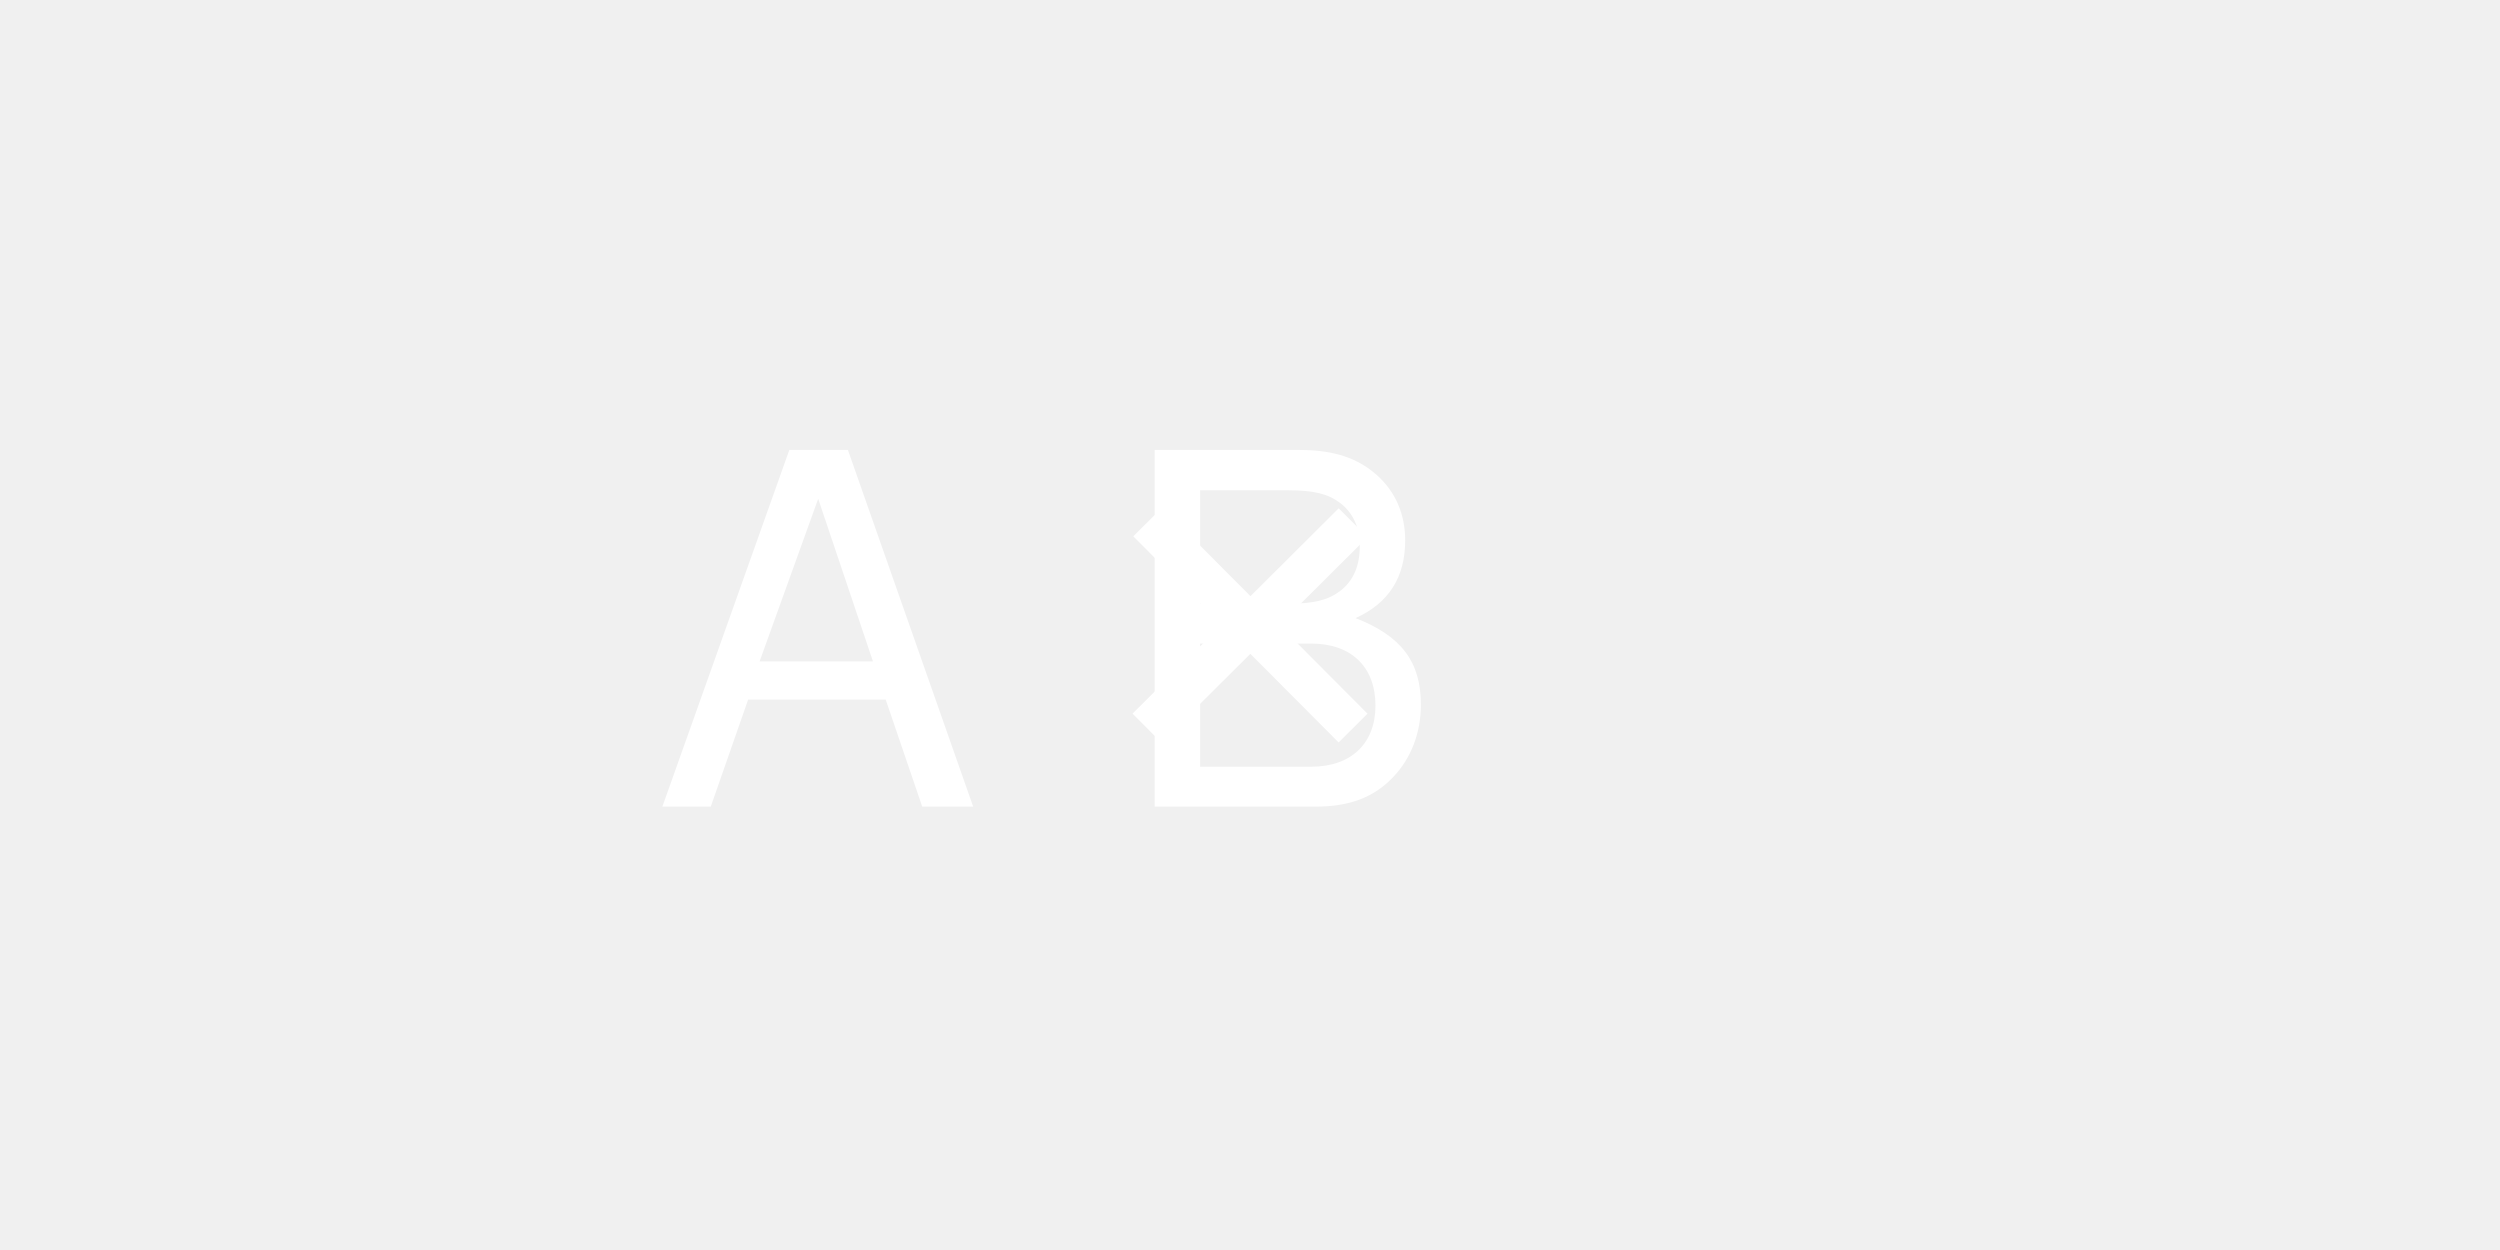
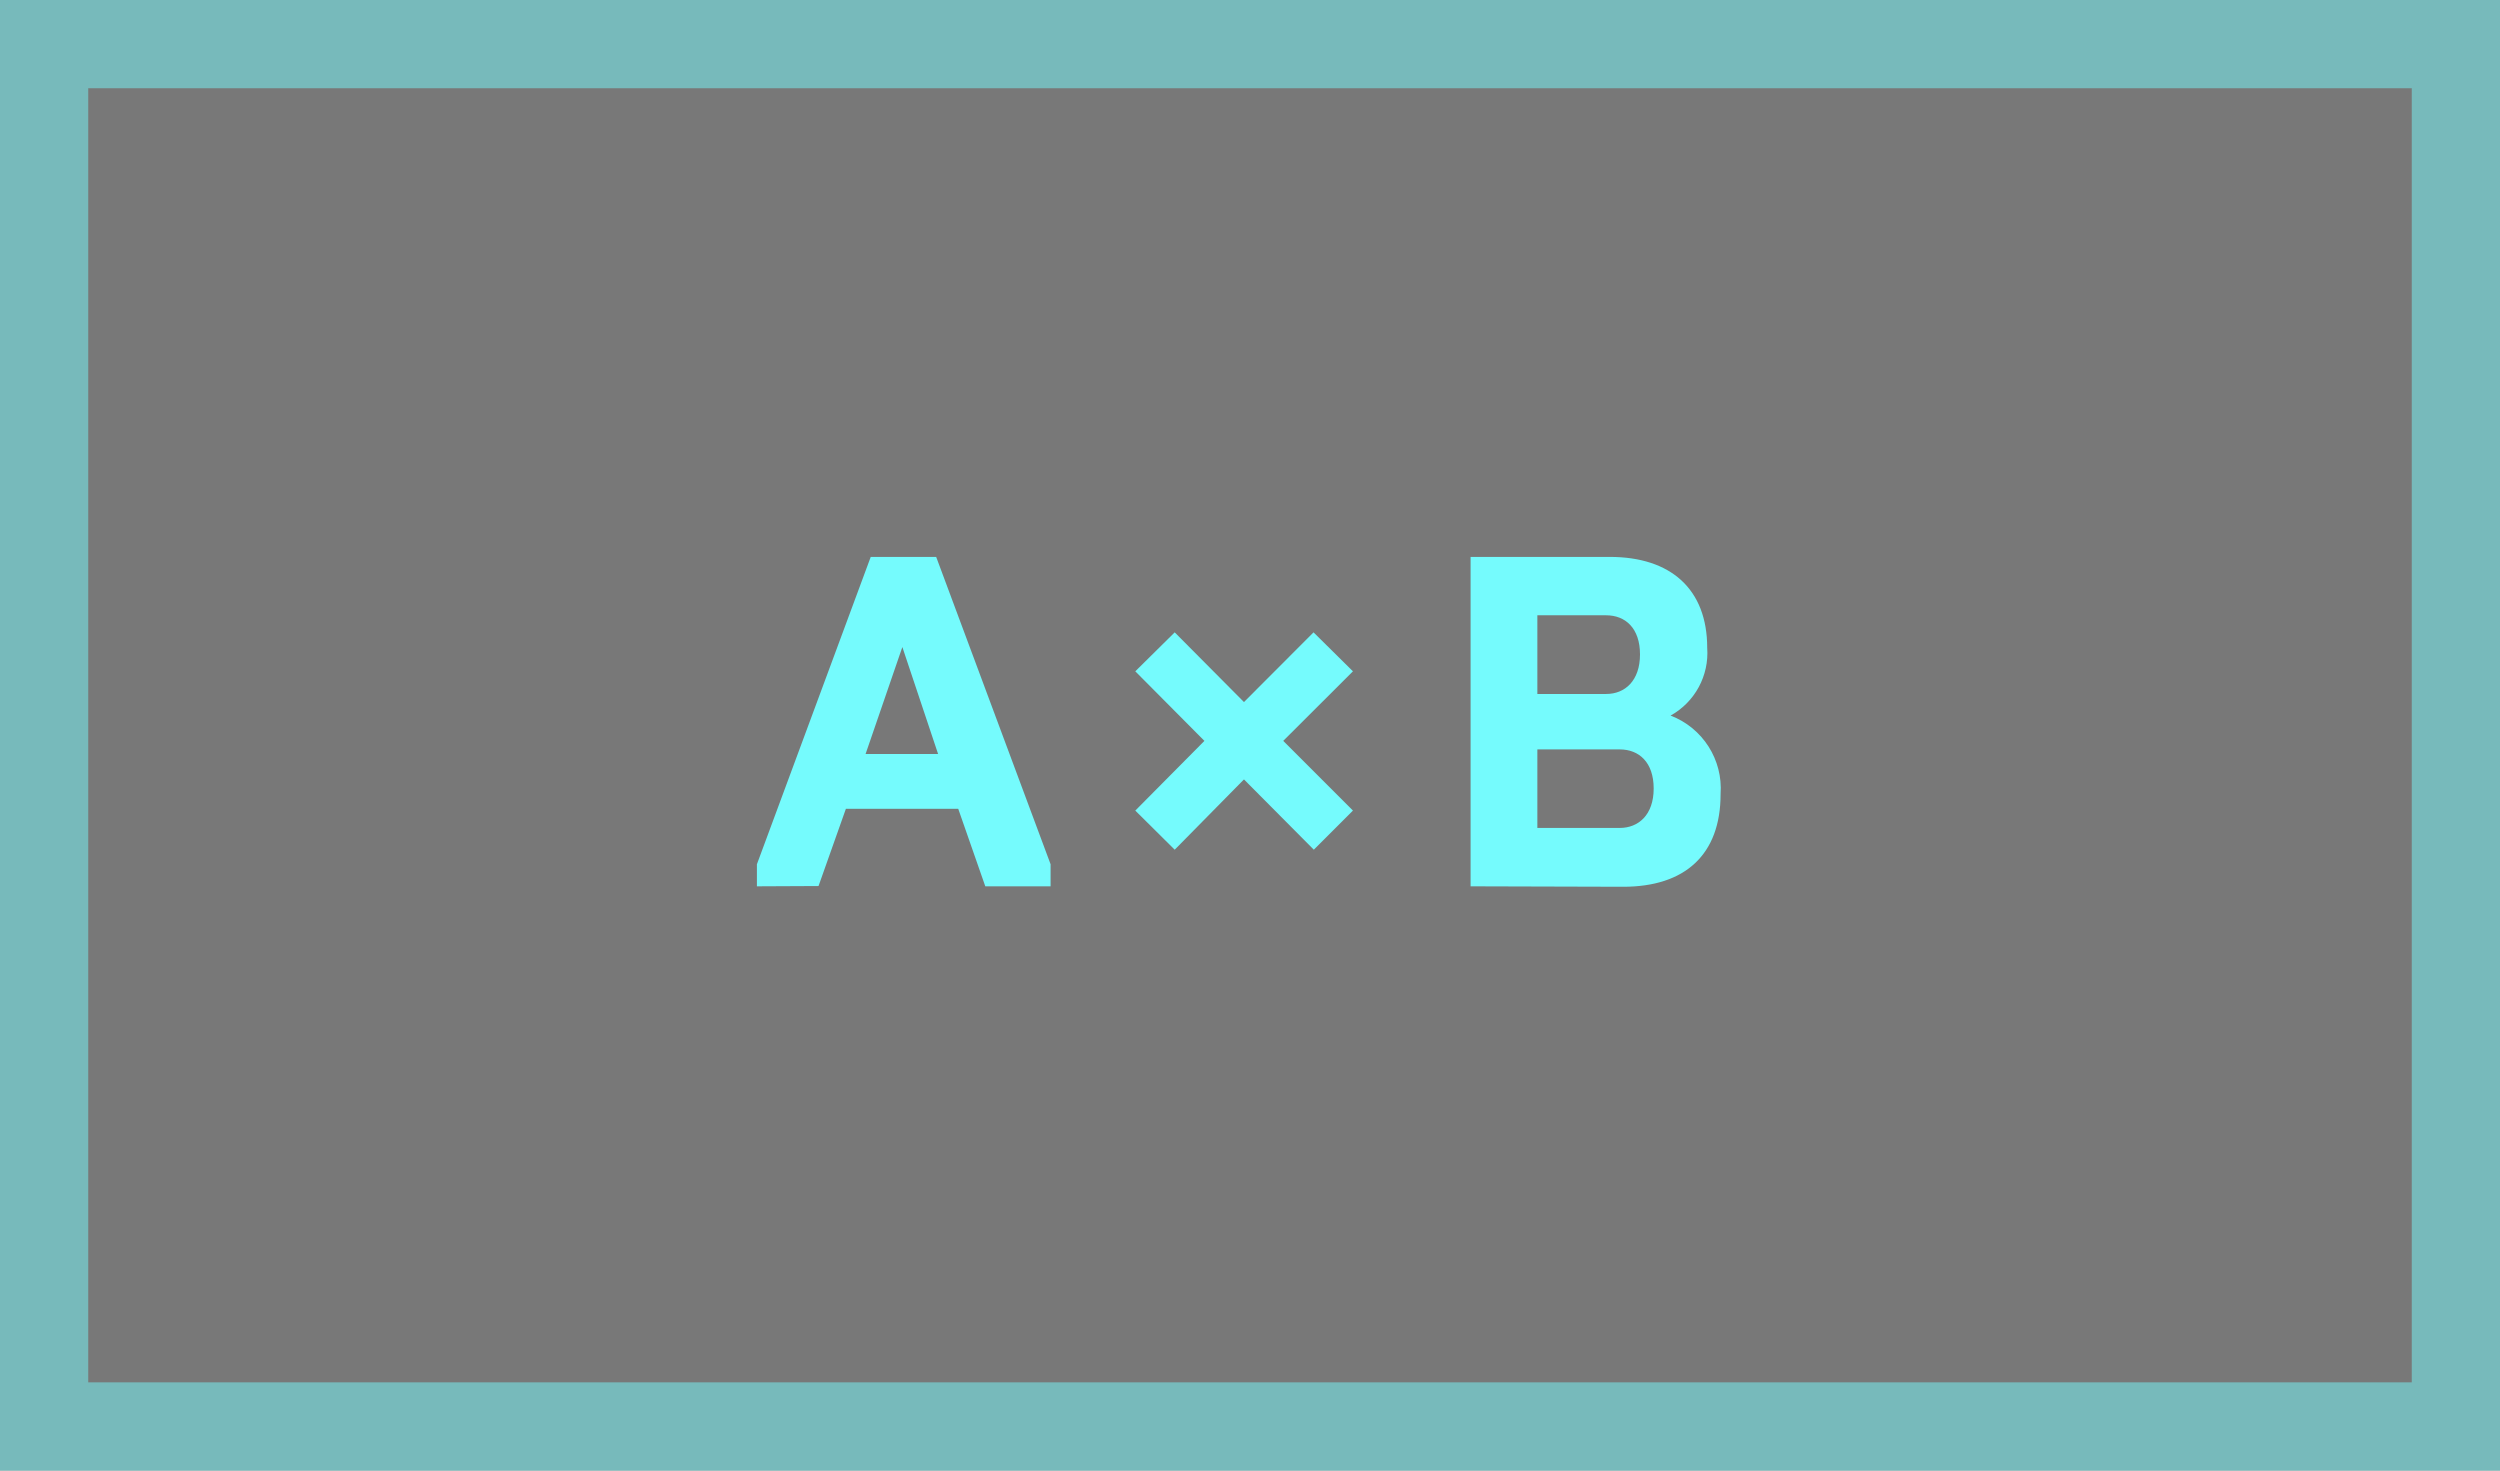
- <svg xmlns="http://www.w3.org/2000/svg" id="Layer_1" viewBox="0 0 92 46">
+ <svg xmlns="http://www.w3.org/2000/svg" viewBox="0 0 170 100">
  <defs>
-     <style>.cls-1{opacity:0.4;}.cls-2,.cls-3{fill:none;stroke:#fff;stroke-miterlimit:10;stroke-width:2px;}.cls-3{stroke-dasharray:5.71 5.71;}</style>
+     <style>
+       .cls-1 {
+         opacity: 0.5;
+       }
+ 
+       .cls-2 {
+         fill: #75fbfd;
+       }
+     </style>
  </defs>
-   <g class="cls-1" />
-   <text x="24.062" y="29.686" style="fill: rgb(255, 255, 255); font-size: 18px; white-space: pre; font-family: Helvetica Neue, Helvetica, sans-serif;">A    B</text>
-   <path d="M 49.793 19.237 L 42.207 26.793 M 42.237 19.207 L 49.793 26.793" style="fill: none; stroke: rgb(255, 255, 255); stroke-width: 1.5;" />
+   <g id="Layer_2" data-name="Layer 2">
+     <g id="UI">
+       <g>
+         <g class="cls-1">
+           <rect width="170" height="100" />
+         </g>
+         <g class="cls-1">
+           <path class="cls-2" d="M164,6V94H6V6H164m6-6H0V100H170V0Z" />
+         </g>
+         <g>
+           <path class="cls-2" d="M51.47,60.27v-1.5l7.74-20.9h4.45l7.78,20.9v1.5H67L65.16,55H57.52l-1.86,5.25Zm7.39-9h4.93L61.36,44Z" />
+           <path class="cls-2" d="M79.88,57.78,77.2,55.12l4.7-4.74-4.7-4.73L79.88,43l4.71,4.74L89.32,43,92,45.65l-4.74,4.73L92,55.12l-2.66,2.66L84.59,53Z" />
+           <path class="cls-2" d="M100,60.27V37.87h9.47c4.13,0,6.62,2.18,6.62,6.18a4.87,4.87,0,0,1-2.49,4.61A5.31,5.31,0,0,1,117,54c0,4.13-2.43,6.3-6.62,6.3Zm4.54-13.08h4.68c1.28,0,2.3-.9,2.3-2.69s-1-2.66-2.3-2.66h-4.68Zm0,9.11h5.6c1.28,0,2.31-.89,2.31-2.68s-1-2.66-2.31-2.66h-5.6Z" />
+         </g>
+       </g>
+     </g>
+   </g>
</svg>
